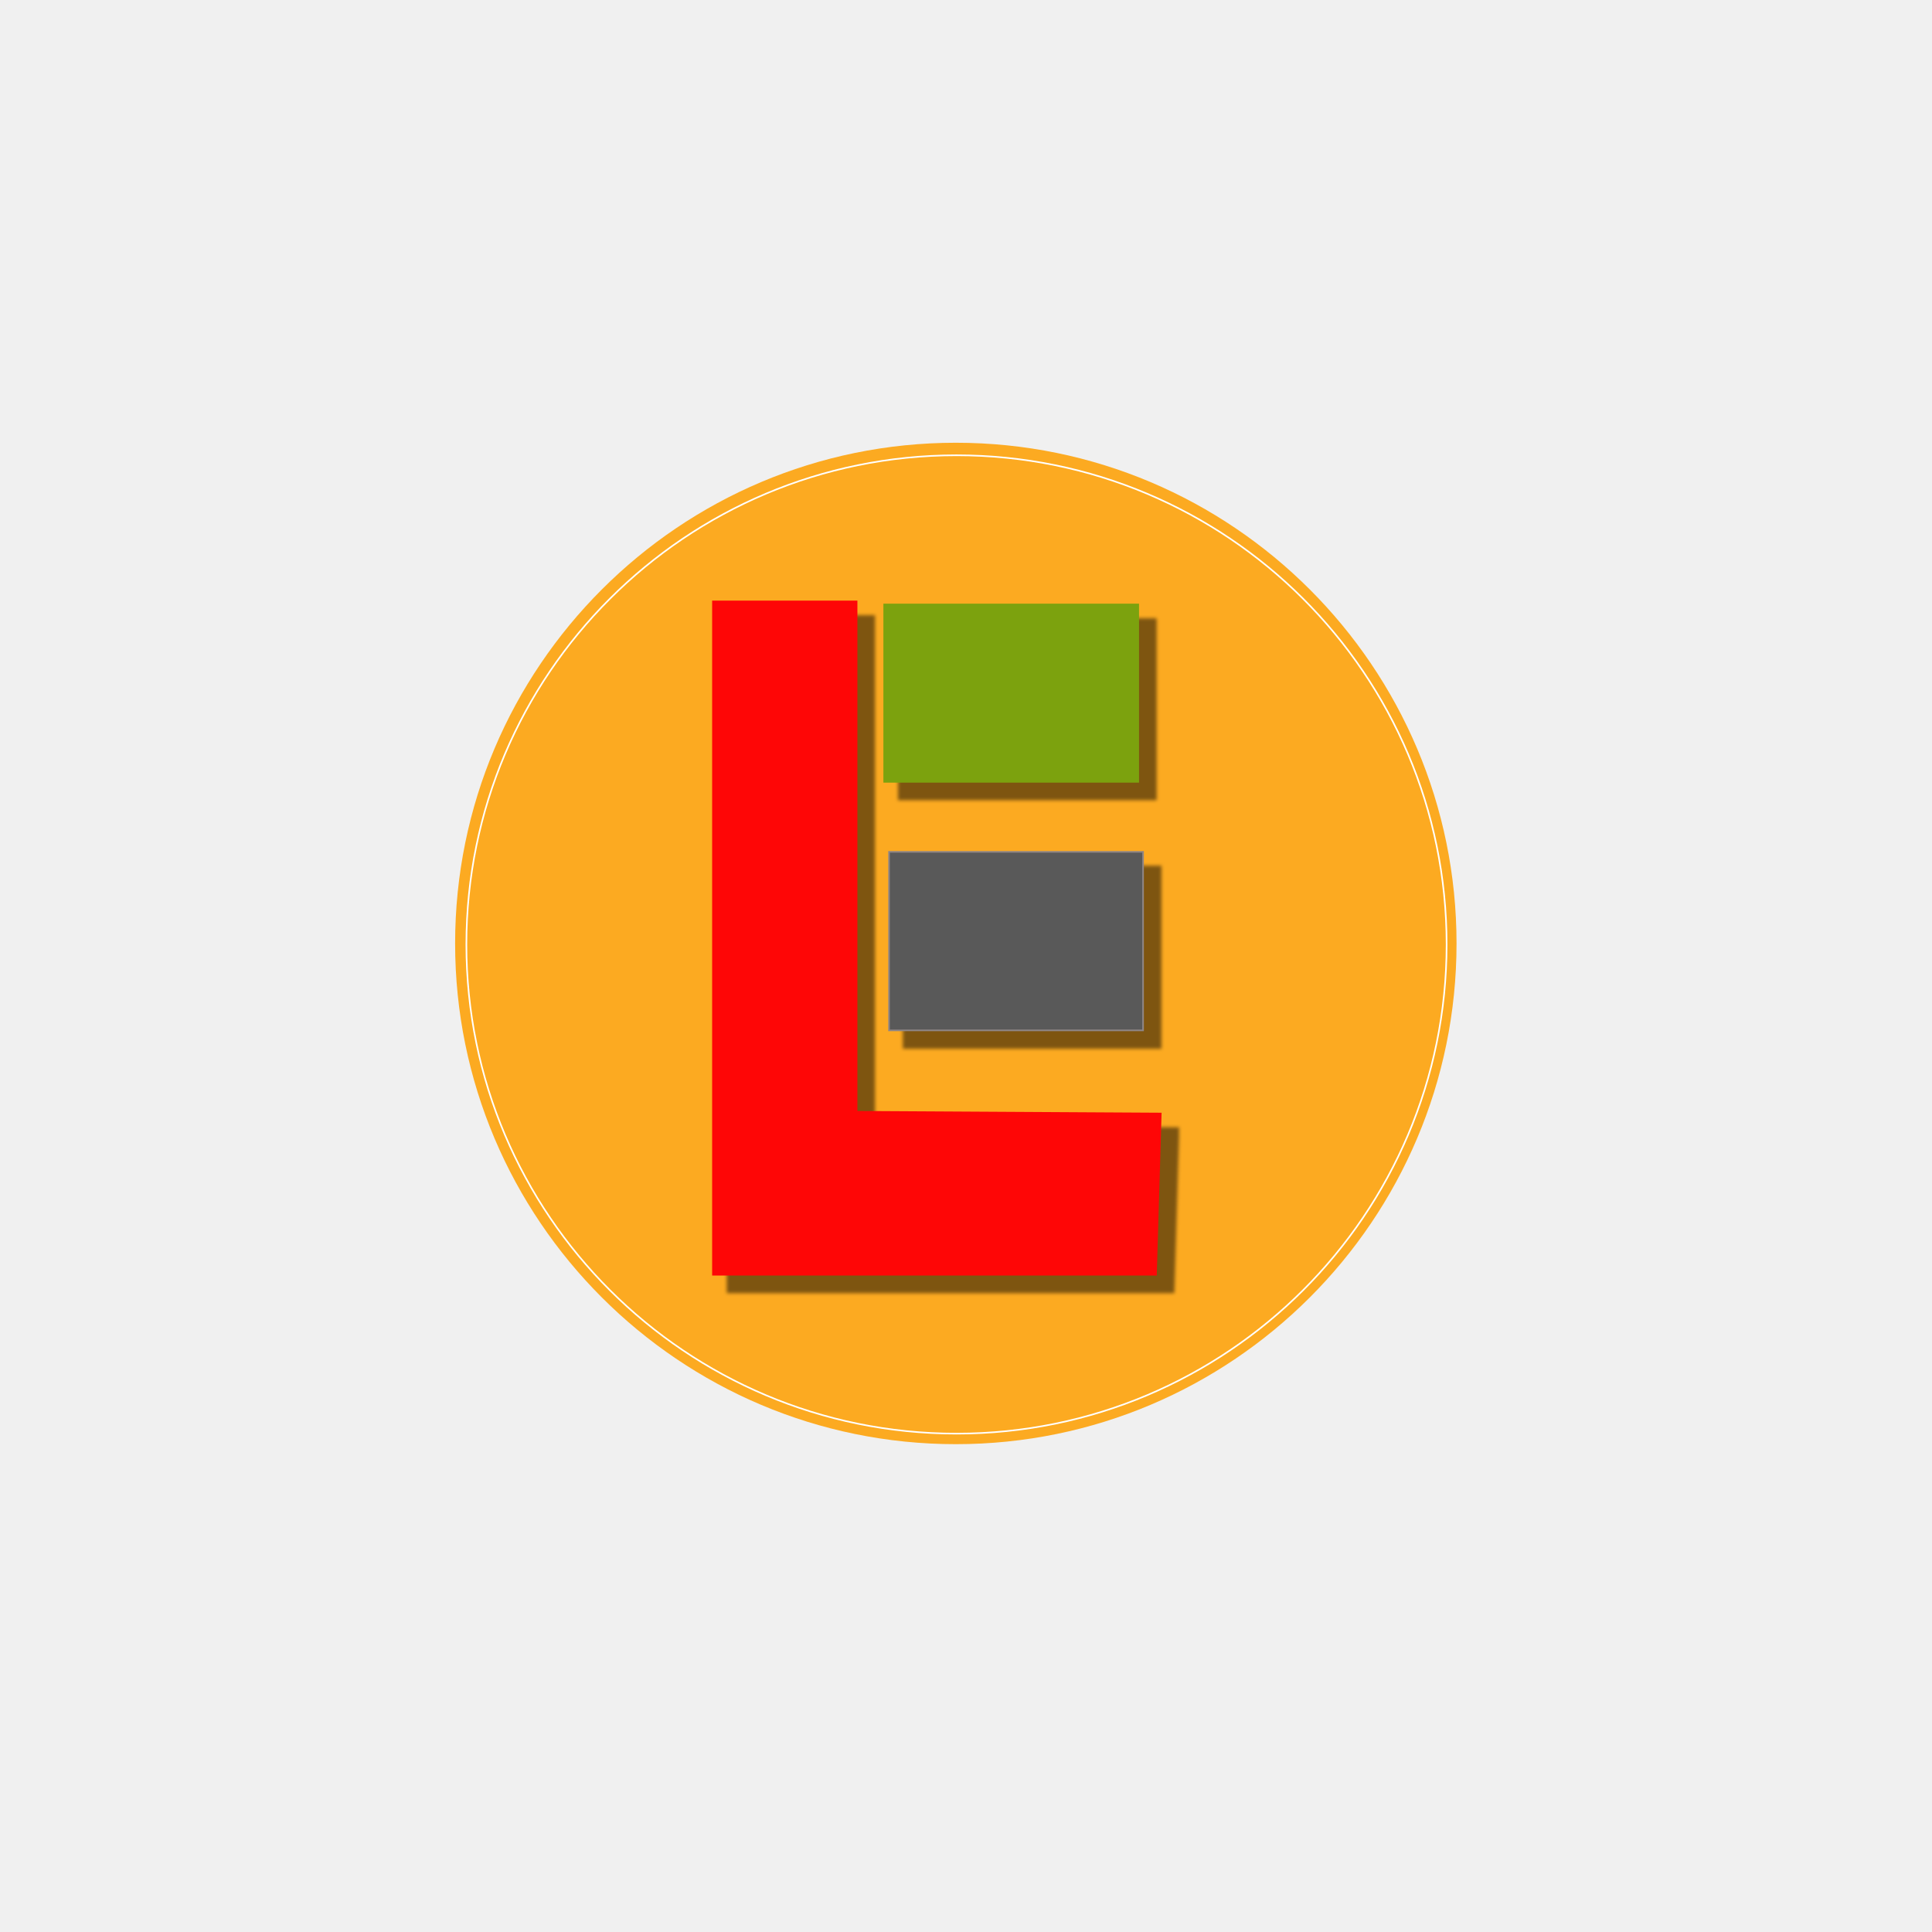
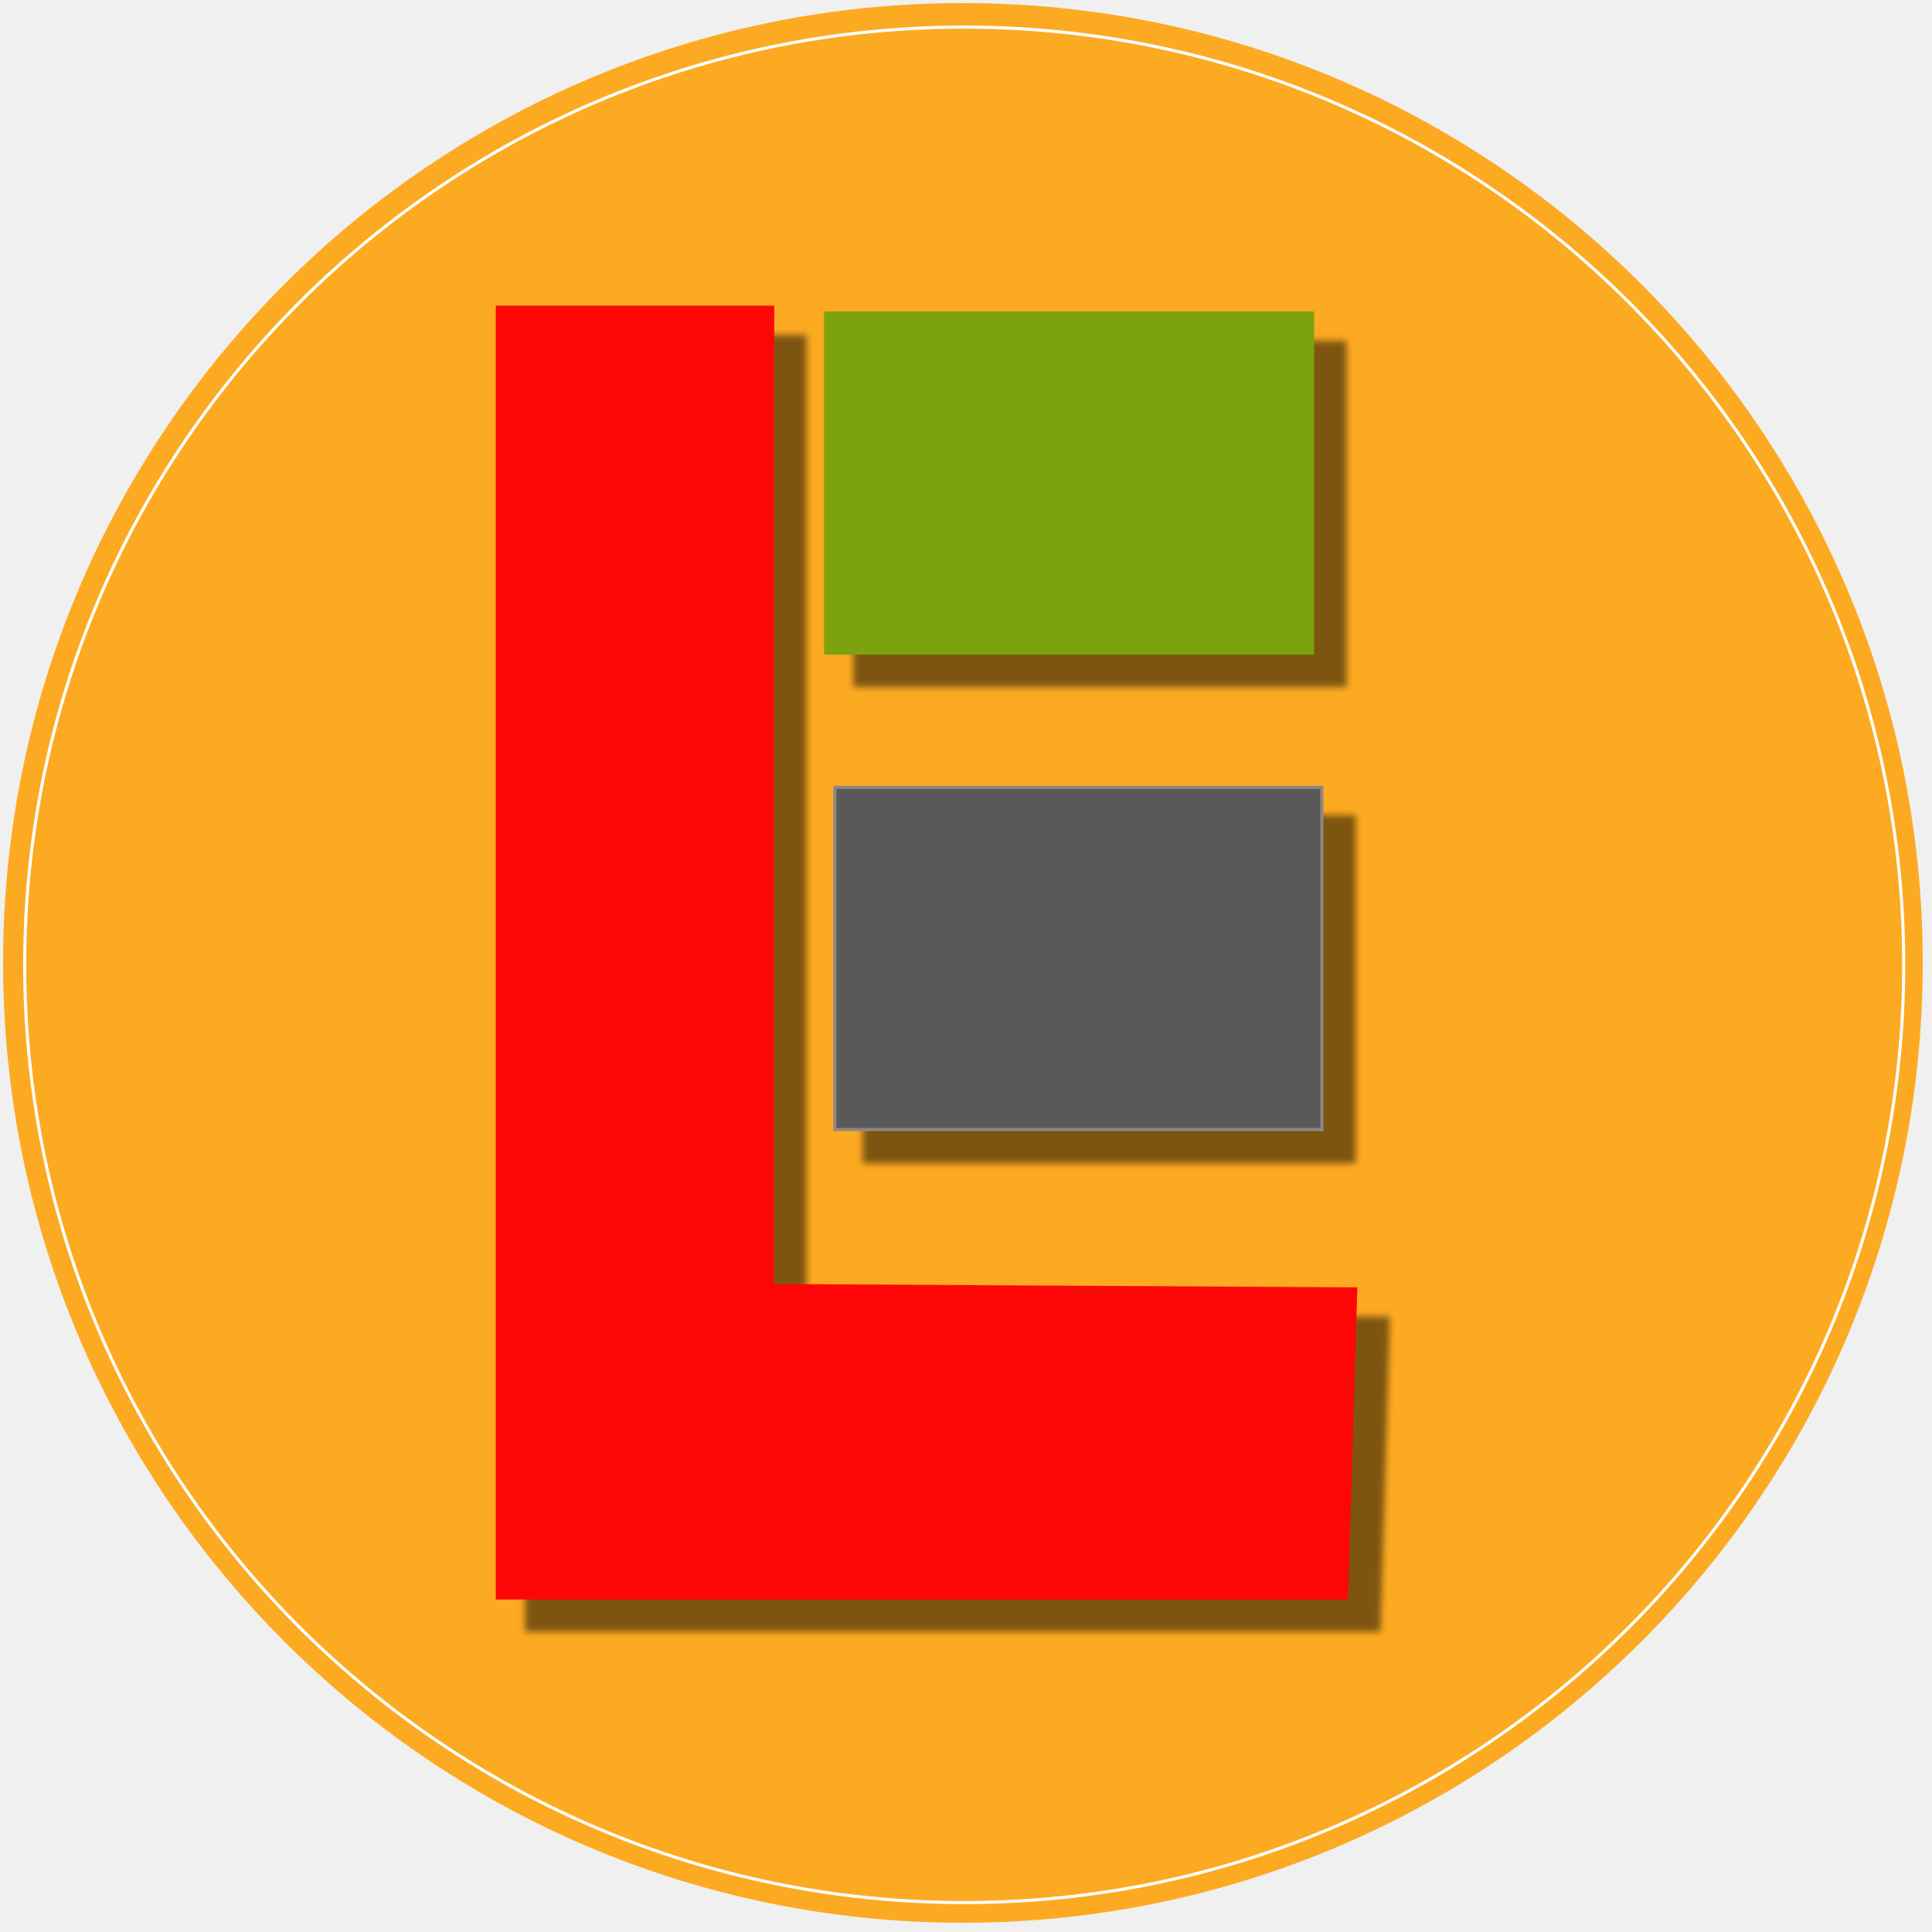
- <svg xmlns="http://www.w3.org/2000/svg" xmlns:xlink="http://www.w3.org/1999/xlink" version="1.1" preserveAspectRatio="xMidYMid meet" viewBox="0 0 1200 800" width="800" height="800">
+ <svg xmlns="http://www.w3.org/2000/svg" xmlns:xlink="http://www.w3.org/1999/xlink" version="1.1" preserveAspectRatio="xMidYMid meet" viewBox="6.75 2 626 626" width="622" height="622">
  <defs>
-     <path d="M904.68 386C904.68 557.65 765.32 697 593.68 697C422.03 697 282.68 557.65 282.68 386C282.68 214.35 422.03 75 593.68 75C765.32 75 904.68 214.35 904.68 386Z" id="b6MBntJzFS" />
-     <path d="M442.82 591.76L717.99 591.76L720.97 491.63L532.05 490.54L532.05 173.55L442.82 173.55L442.82 591.76Z" id="b1TiaXJHFP" />
-     <path d="M549.19 285.61L706.97 285.61L706.97 175.44L549.19 175.44L549.19 285.61Z" id="a2chysgeUU" />
-     <path d="M552.19 439.98L709.98 439.98L709.98 329.11L552.19 329.11L552.19 439.98Z" id="d6NZt91iM6" />
-     <path d="M898.52 386.62C898.52 554.32 762.12 690.46 594.1 690.46C426.08 690.46 289.68 554.32 289.68 386.62C289.68 218.92 426.08 82.78 594.1 82.78C762.12 82.78 898.52 218.92 898.52 386.62Z" id="h11TAZvTDy" />
+     <path d="M629.75 314C629.75 485.65 490.4 625 318.75 625C147.1 625 7.75 485.65 7.75 314C7.75 142.35 147.1 3 318.75 3C490.4 3 629.75 142.35 629.75 314Z" id="e3gzu8S7sN" />
+     <path d="M167.89 519.76L443.06 519.76L446.04 419.63L257.12 418.54L257.12 101.55L167.89 101.55L167.89 519.76Z" id="f25jYUUXkd" />
+     <path d="M274.26 213.61L432.04 213.61L432.04 103.44L274.26 103.44L274.26 213.61Z" id="a2KSQM7mYZ" />
+     <path d="M277.26 367.98L435.05 367.98L435.05 257.11L277.26 257.11L277.26 367.98Z" id="e2lVM4zF9S" />
+     <path d="M623.59 314.62C623.59 482.32 487.19 618.46 319.17 618.46C151.16 618.46 14.75 482.32 14.75 314.62C14.75 146.92 151.16 10.78 319.17 10.78C487.19 10.78 623.59 146.92 623.59 314.62Z" id="egQSbLdnM" />
  </defs>
  <g>
    <g>
+       <use xlink:href="#e3gzu8S7sN" opacity="1" fill="#fcaa21" fill-opacity="1" />
+     </g>
+     <g>
      <g>
-         <use xlink:href="#b6MBntJzFS" opacity="1" fill="#fcaa21" fill-opacity="1" />
+         <filter id="shadow12067855" x="149.89" y="83.55" width="324.15" height="464.21" filterUnits="userSpaceOnUse" primitiveUnits="userSpaceOnUse">
+           <feFlood />
+           <feComposite in2="SourceAlpha" operator="in" />
+           <feGaussianBlur stdDeviation="1" />
+           <feOffset dx="10" dy="10" result="afterOffset" />
+           <feFlood flood-color="#000000" flood-opacity="0.5" />
+           <feComposite in2="afterOffset" operator="in" />
+           <feMorphology operator="dilate" radius="1" />
+           <feComposite in2="SourceAlpha" operator="out" />
+         </filter>
+         <path d="M167.89 519.76L443.06 519.76L446.04 419.63L257.12 418.54L257.12 101.55L167.89 101.55L167.89 519.76Z" id="d12qozQyoF" fill="white" fill-opacity="1" filter="url(#shadow12067855)" />
      </g>
+       <use xlink:href="#f25jYUUXkd" opacity="1" fill="#fe0606" fill-opacity="1" />
      <g>
-         <g>
-           <filter id="shadow16704131" x="424.82" y="155.55" width="324.15" height="464.21" filterUnits="userSpaceOnUse" primitiveUnits="userSpaceOnUse">
-             <feFlood />
-             <feComposite in2="SourceAlpha" operator="in" />
-             <feGaussianBlur stdDeviation="1" />
-             <feOffset dx="10" dy="10" result="afterOffset" />
-             <feFlood flood-color="#000000" flood-opacity="0.5" />
-             <feComposite in2="afterOffset" operator="in" />
-             <feMorphology operator="dilate" radius="1" />
-             <feComposite in2="SourceAlpha" operator="out" />
-           </filter>
-           <path d="M442.82 591.76L717.99 591.76L720.97 491.63L532.05 490.54L532.05 173.55L442.82 173.55L442.82 591.76Z" id="h1dEPdFBKp" fill="white" fill-opacity="1" filter="url(#shadow16704131)" />
-         </g>
-         <use xlink:href="#b1TiaXJHFP" opacity="1" fill="#fe0606" fill-opacity="1" />
-         <g>
-           <use xlink:href="#b1TiaXJHFP" opacity="1" fill-opacity="0" stroke="#fe0606" stroke-width="1" stroke-opacity="1" />
-         </g>
+         <use xlink:href="#f25jYUUXkd" opacity="1" fill-opacity="0" stroke="#fe0606" stroke-width="1" stroke-opacity="1" />
      </g>
+     </g>
+     <g>
      <g>
-         <g>
-           <filter id="shadow16320867" x="531.19" y="157.44" width="203.78" height="156.18" filterUnits="userSpaceOnUse" primitiveUnits="userSpaceOnUse">
-             <feFlood />
-             <feComposite in2="SourceAlpha" operator="in" />
-             <feGaussianBlur stdDeviation="1" />
-             <feOffset dx="10" dy="10" result="afterOffset" />
-             <feFlood flood-color="#000000" flood-opacity="0.5" />
-             <feComposite in2="afterOffset" operator="in" />
-             <feMorphology operator="dilate" radius="1" />
-             <feComposite in2="SourceAlpha" operator="out" />
-           </filter>
-           <path d="M549.19 285.61L706.97 285.61L706.97 175.44L549.19 175.44L549.19 285.61Z" id="b90UJL7JWo" fill="white" fill-opacity="1" filter="url(#shadow16320867)" />
-         </g>
-         <use xlink:href="#a2chysgeUU" opacity="1" fill="#7ca20e" fill-opacity="1" />
-         <g>
-           <use xlink:href="#a2chysgeUU" opacity="1" fill-opacity="0" stroke="#7ca20e" stroke-width="1" stroke-opacity="1" />
-         </g>
+         <filter id="shadow7724649" x="256.26" y="85.44" width="203.78" height="156.18" filterUnits="userSpaceOnUse" primitiveUnits="userSpaceOnUse">
+           <feFlood />
+           <feComposite in2="SourceAlpha" operator="in" />
+           <feGaussianBlur stdDeviation="1" />
+           <feOffset dx="10" dy="10" result="afterOffset" />
+           <feFlood flood-color="#000000" flood-opacity="0.5" />
+           <feComposite in2="afterOffset" operator="in" />
+           <feMorphology operator="dilate" radius="1" />
+           <feComposite in2="SourceAlpha" operator="out" />
+         </filter>
+         <path d="M274.26 213.61L432.04 213.61L432.04 103.44L274.26 103.44L274.26 213.61Z" id="a2NJzC6Qg6" fill="white" fill-opacity="1" filter="url(#shadow7724649)" />
      </g>
+       <use xlink:href="#a2KSQM7mYZ" opacity="1" fill="#7ca20e" fill-opacity="1" />
      <g>
-         <g>
-           <filter id="shadow9815770" x="534.19" y="311.11" width="203.78" height="156.88" filterUnits="userSpaceOnUse" primitiveUnits="userSpaceOnUse">
-             <feFlood />
-             <feComposite in2="SourceAlpha" operator="in" />
-             <feGaussianBlur stdDeviation="1" />
-             <feOffset dx="10" dy="10" result="afterOffset" />
-             <feFlood flood-color="#000000" flood-opacity="0.5" />
-             <feComposite in2="afterOffset" operator="in" />
-             <feMorphology operator="dilate" radius="1" />
-             <feComposite in2="SourceAlpha" operator="out" />
-           </filter>
-           <path d="M552.19 439.98L709.98 439.98L709.98 329.11L552.19 329.11L552.19 439.98Z" id="e5CUnKbDZy" fill="white" fill-opacity="1" filter="url(#shadow9815770)" />
-         </g>
-         <use xlink:href="#d6NZt91iM6" opacity="1" fill="#595959" fill-opacity="1" />
-         <g>
-           <use xlink:href="#d6NZt91iM6" opacity="1" fill-opacity="0" stroke="#8f8686" stroke-width="1" stroke-opacity="1" />
-         </g>
+         <use xlink:href="#a2KSQM7mYZ" opacity="1" fill-opacity="0" stroke="#7ca20e" stroke-width="1" stroke-opacity="1" />
      </g>
+     </g>
+     <g>
      <g>
-         <use xlink:href="#h11TAZvTDy" opacity="1" fill="#fcaa20" fill-opacity="0" />
-         <g>
-           <use xlink:href="#h11TAZvTDy" opacity="1" fill-opacity="0" stroke="#ffffff" stroke-width="1" stroke-opacity="1" />
-         </g>
+         <filter id="shadow9975055" x="259.26" y="239.11" width="203.78" height="156.88" filterUnits="userSpaceOnUse" primitiveUnits="userSpaceOnUse">
+           <feFlood />
+           <feComposite in2="SourceAlpha" operator="in" />
+           <feGaussianBlur stdDeviation="1" />
+           <feOffset dx="10" dy="10" result="afterOffset" />
+           <feFlood flood-color="#000000" flood-opacity="0.5" />
+           <feComposite in2="afterOffset" operator="in" />
+           <feMorphology operator="dilate" radius="1" />
+           <feComposite in2="SourceAlpha" operator="out" />
+         </filter>
+         <path d="M277.26 367.98L435.05 367.98L435.05 257.11L277.26 257.11L277.26 367.98Z" id="eqykHJMYP" fill="white" fill-opacity="1" filter="url(#shadow9975055)" />
+       </g>
+       <use xlink:href="#e2lVM4zF9S" opacity="1" fill="#595959" fill-opacity="1" />
+       <g>
+         <use xlink:href="#e2lVM4zF9S" opacity="1" fill-opacity="0" stroke="#8f8686" stroke-width="1" stroke-opacity="1" />
+       </g>
+     </g>
+     <g>
+       <use xlink:href="#egQSbLdnM" opacity="1" fill="#fcaa20" fill-opacity="0" />
+       <g>
+         <use xlink:href="#egQSbLdnM" opacity="1" fill-opacity="0" stroke="#ffffff" stroke-width="1" stroke-opacity="1" />
      </g>
    </g>
  </g>
</svg>
